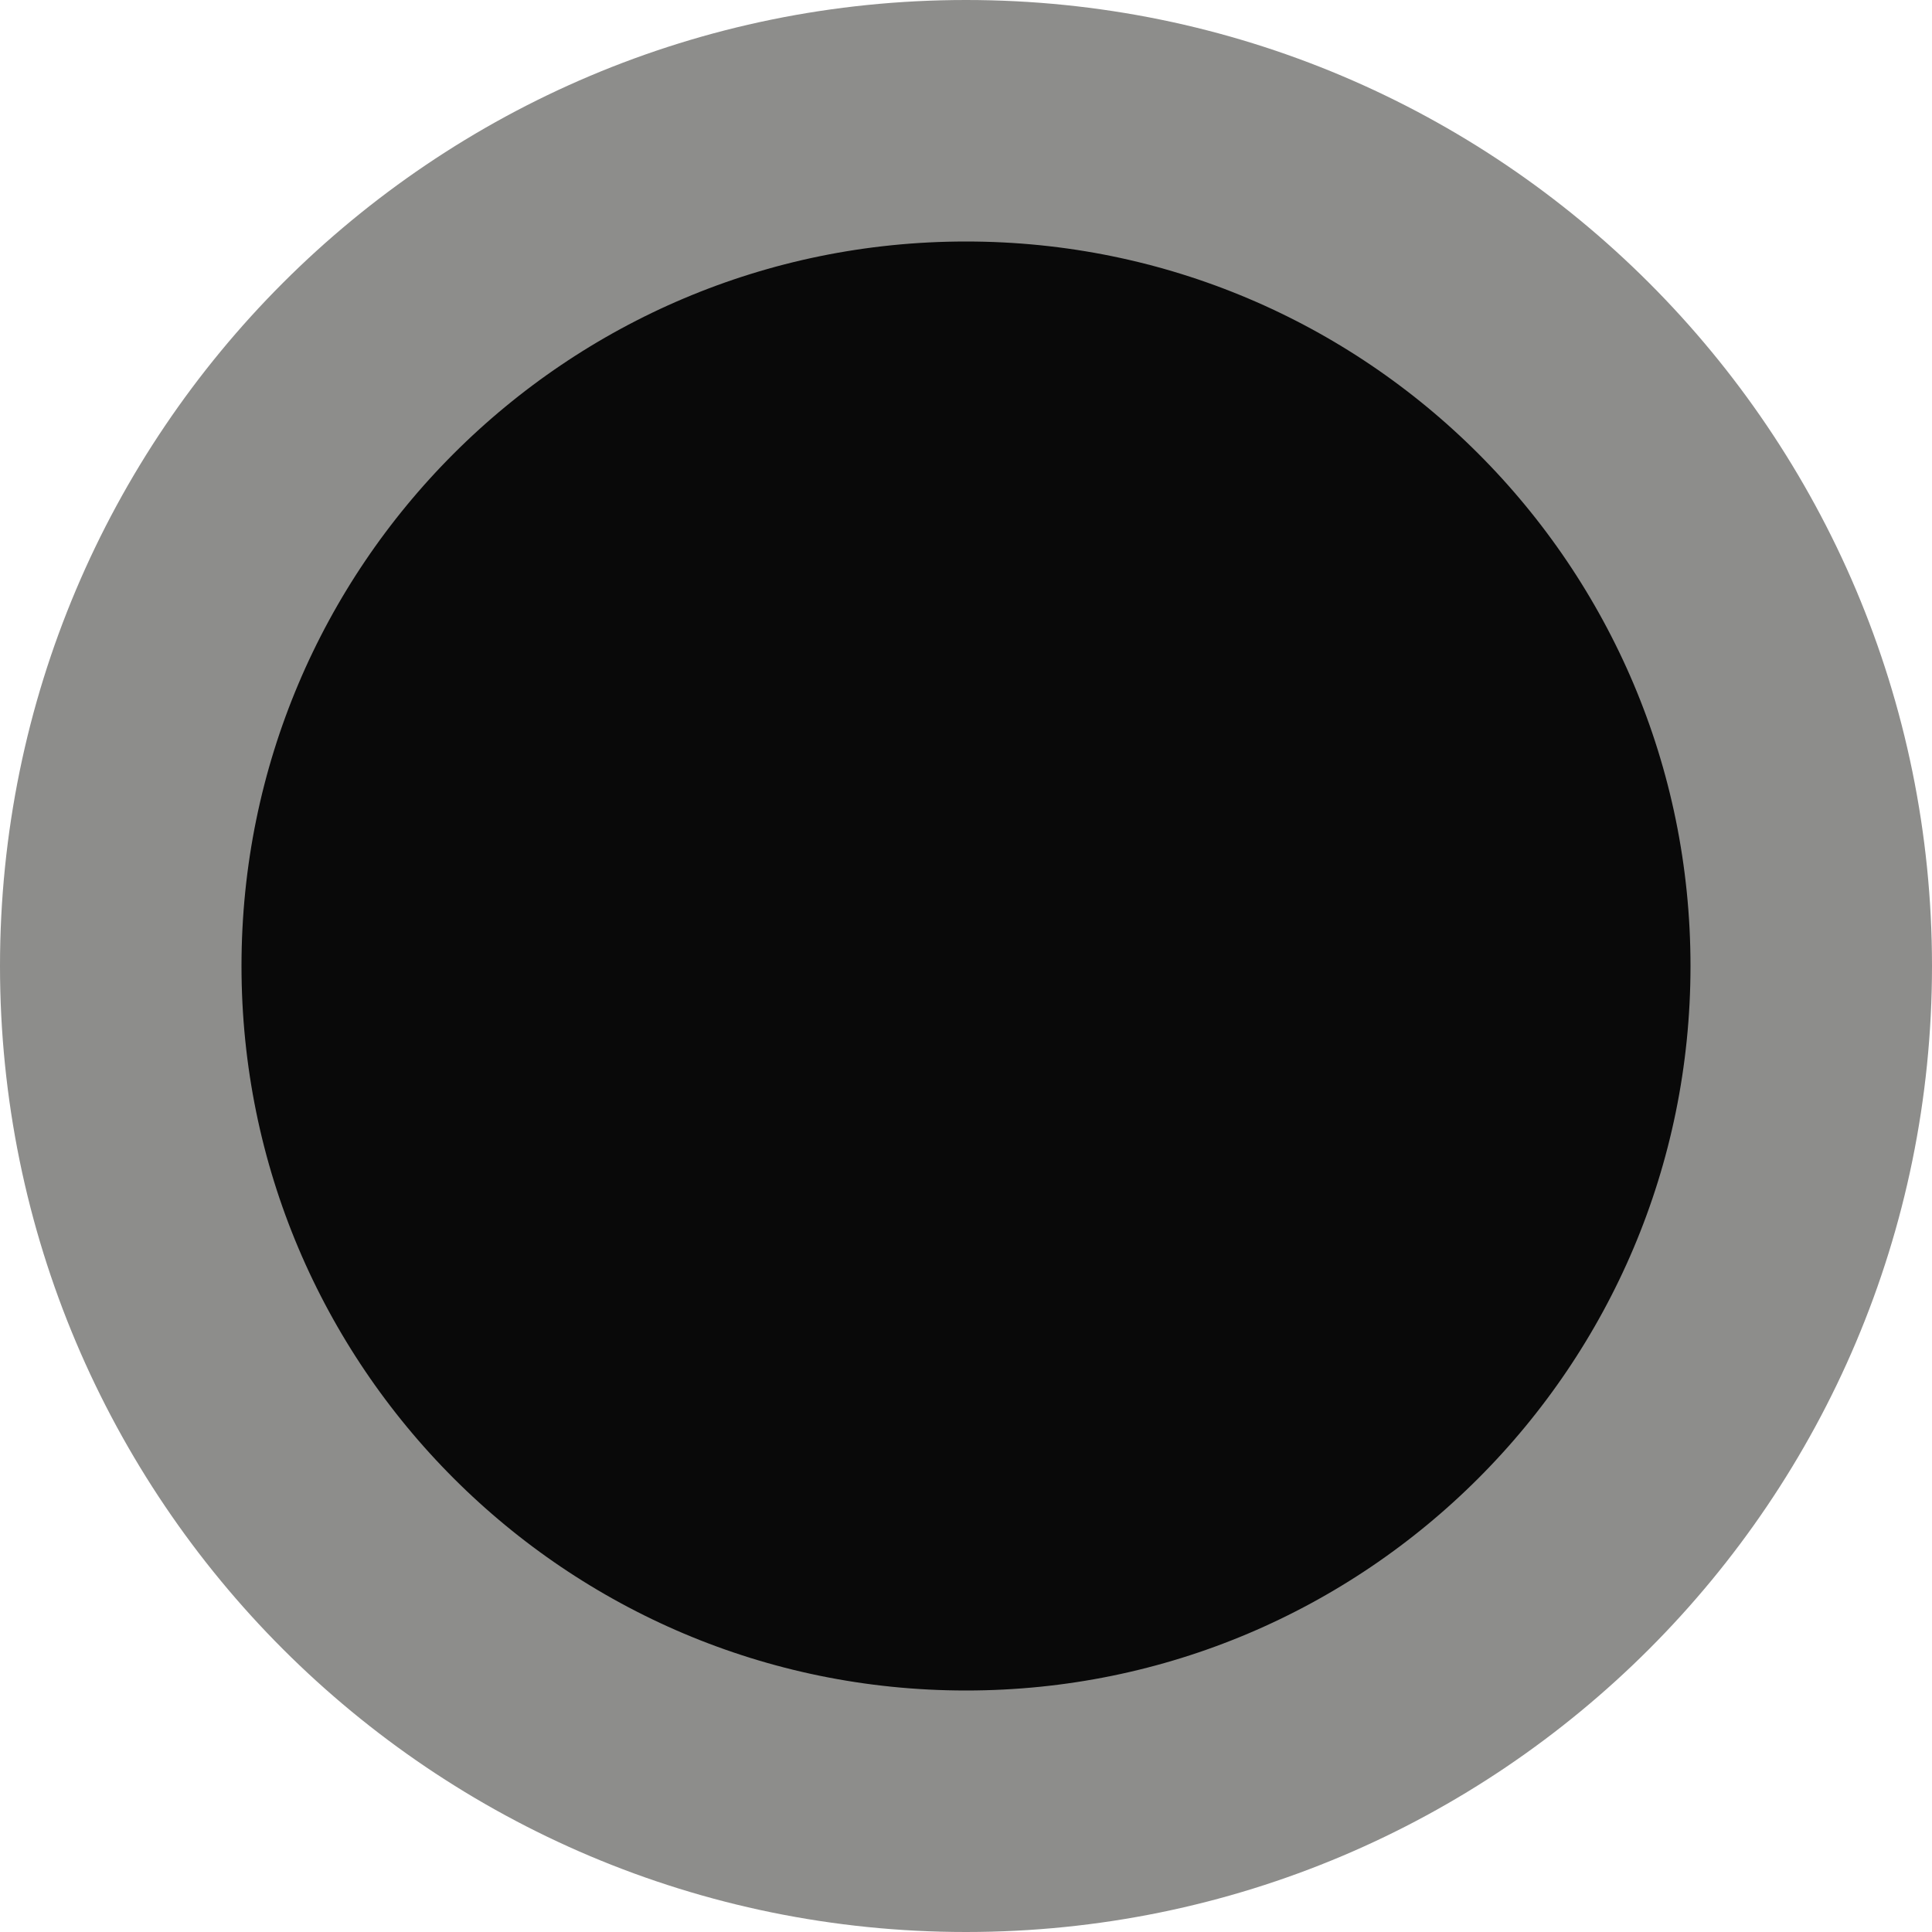
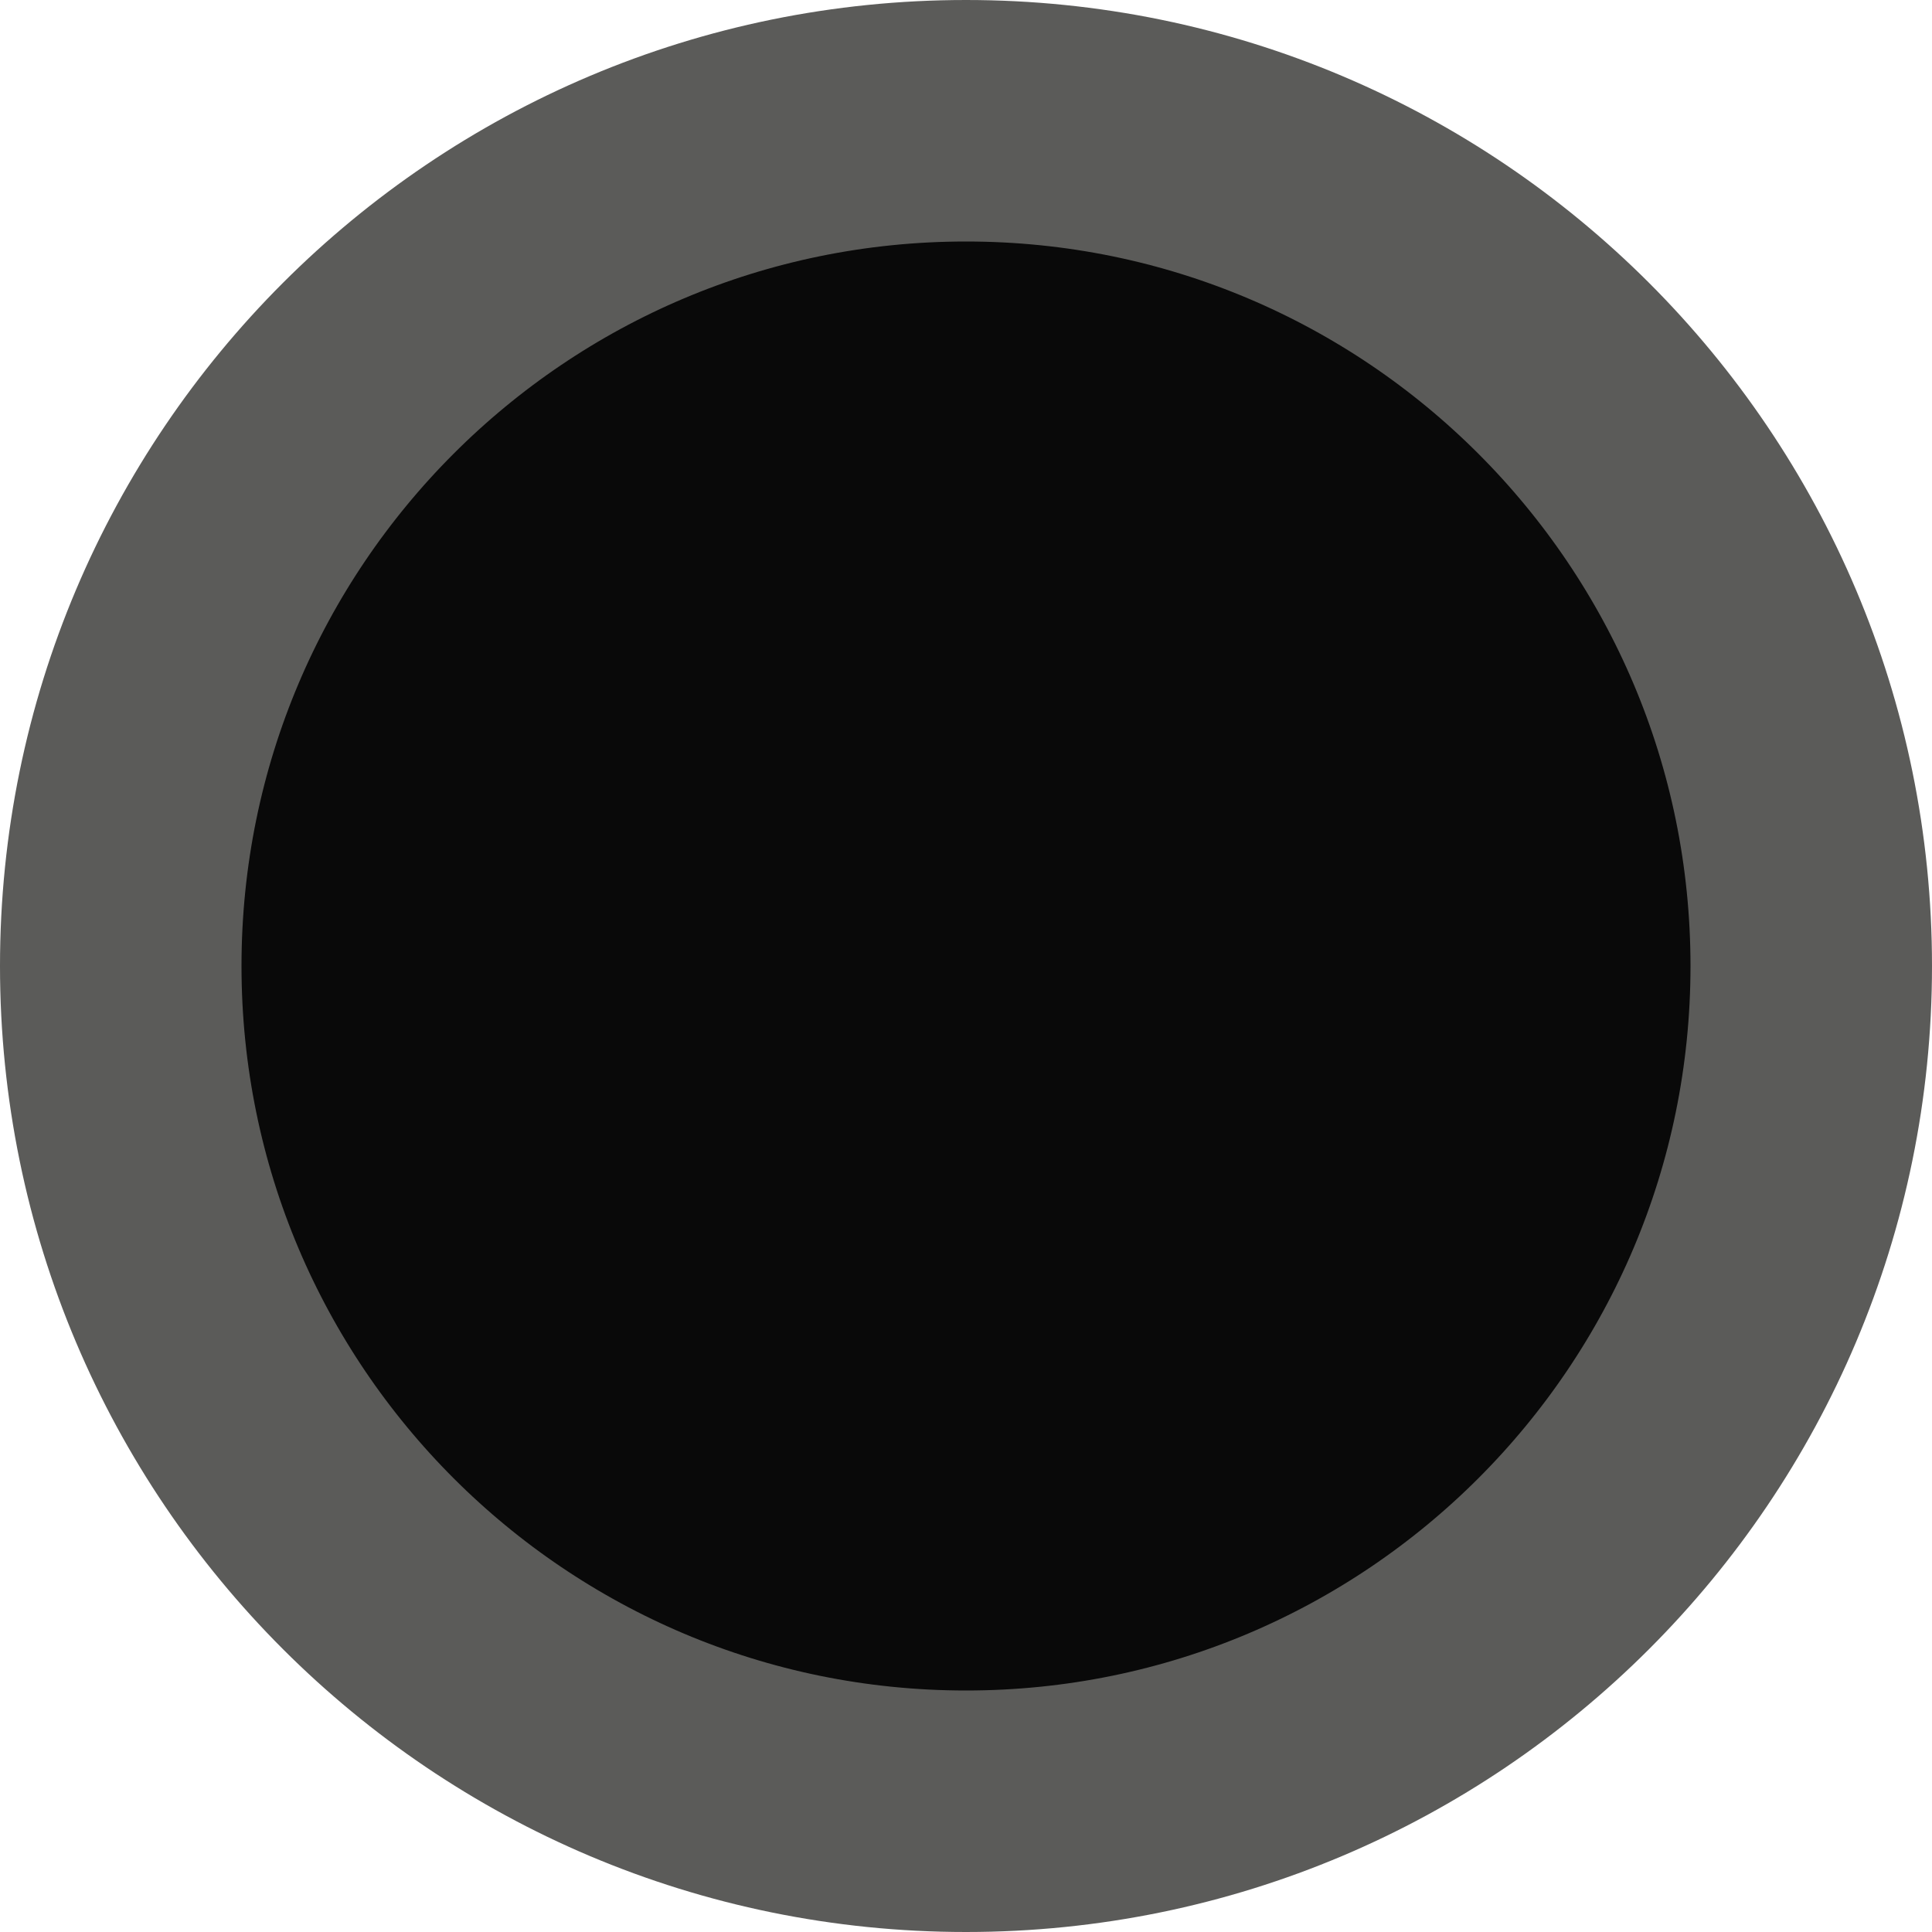
<svg xmlns="http://www.w3.org/2000/svg" width="12" height="12" version="1.1" viewBox="0 0 6 6">
-   <path d="m3 5.625c-1.45 0-2.625-1.175-2.625-2.625 0-1.45 1.175-2.625 2.625-2.625s2.625 1.175 2.625 2.625c0 1.45-1.175 2.625-2.625 2.625z" fill="#090909" stroke="#8d8d8b" stroke-width=".75" />
+   <path d="m3 5.625c-1.45 0-2.625-1.175-2.625-2.625s1.175-2.625 2.625-2.625 2.625 1.175 2.625 2.625-1.175 2.625-2.625 2.625z" fill="#090909" stroke="#5b5b59" stroke-width=".75" />
</svg>
